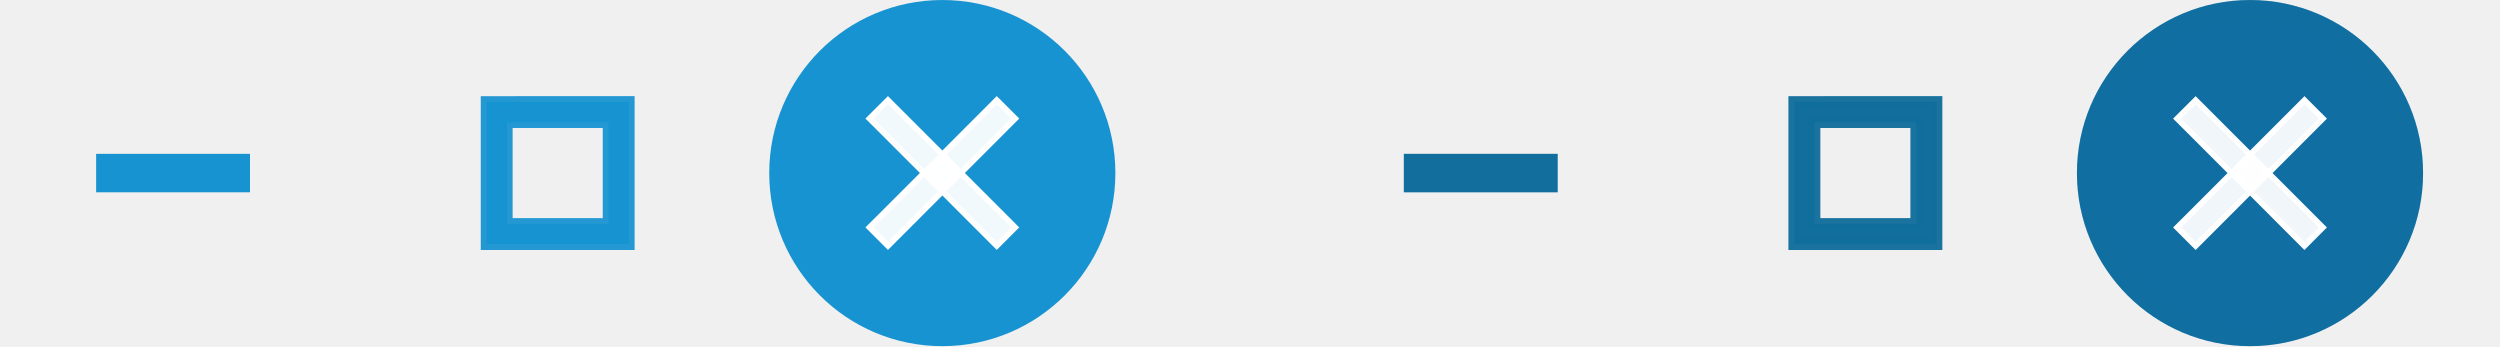
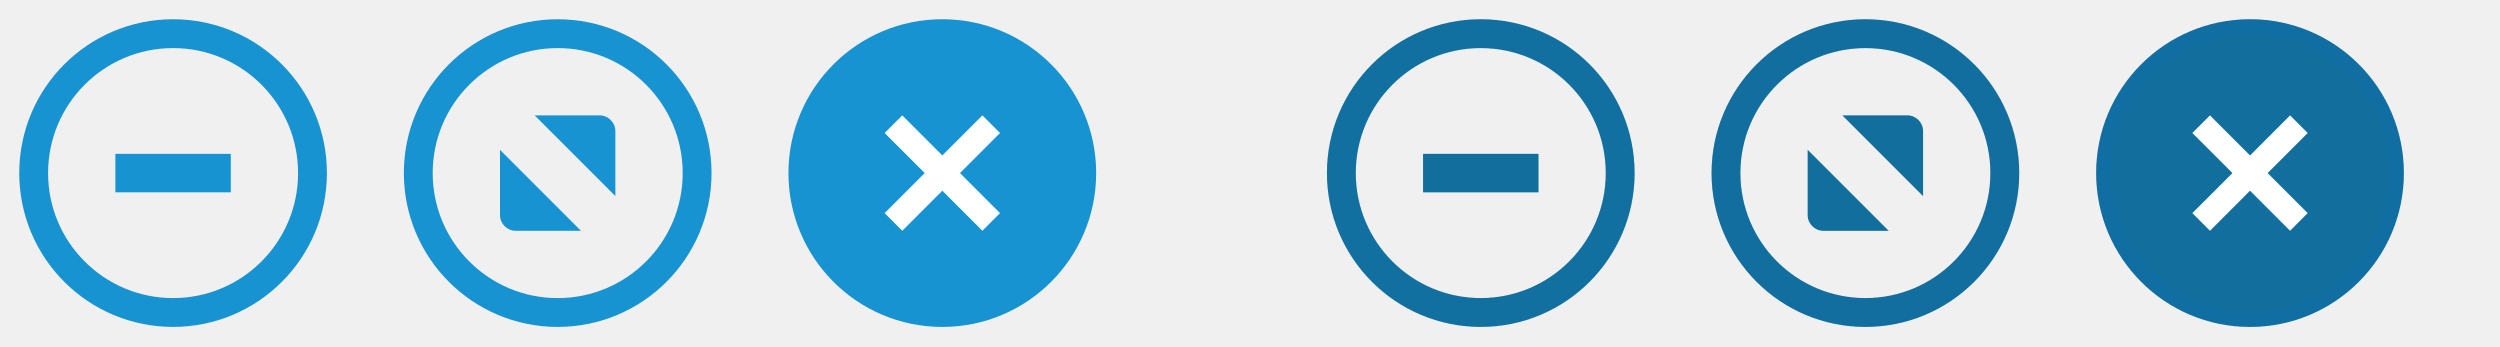
<svg xmlns="http://www.w3.org/2000/svg" xmlns:ns1="http://www.openswatchbook.org/uri/2009/osb" xmlns:xlink="http://www.w3.org/1999/xlink" width="130" height="18" viewBox="0 0 130 18" version="1.1" id="svg435">
  <defs id="defs846">
    <linearGradient id="linearGradient5978" ns1:paint="solid">
      <stop style="stop-color:#000000;stop-opacity:1;" offset="0" id="stop5976" />
    </linearGradient>
    <linearGradient id="linearGradient5860" ns1:paint="solid">
      <stop style="stop-color:#858585;stop-opacity:1;" offset="0" id="stop5858" />
    </linearGradient>
    <linearGradient id="linearGradient5851" ns1:paint="solid">
      <stop style="stop-color:#858585;stop-opacity:1;" offset="0" id="stop5849" />
    </linearGradient>
    <linearGradient id="linearGradient5845" ns1:paint="solid">
      <stop style="stop-color:#858585;stop-opacity:1;" offset="0" id="stop5843" />
    </linearGradient>
    <linearGradient id="linearGradient7306" ns1:paint="solid">
      <stop style="stop-color:#1793d1;stop-opacity:1;" offset="0" id="stop7304" />
    </linearGradient>
    <linearGradient id="linearGradient7298" ns1:paint="solid">
      <stop style="stop-color:#1793d1;stop-opacity:1;" offset="0" id="stop7296" />
    </linearGradient>
    <linearGradient id="linearGradient7292" ns1:paint="solid">
      <stop style="stop-color:#1793d1;stop-opacity:1;" offset="0" id="stop7290" />
    </linearGradient>
    <linearGradient id="linearGradient7286" ns1:paint="solid">
      <stop style="stop-color:#1793d1;stop-opacity:1;" offset="0" id="stop7284" />
    </linearGradient>
    <linearGradient id="linearGradient7280" ns1:paint="solid">
      <stop style="stop-color:#656565;stop-opacity:1;" offset="0" id="stop7278" />
    </linearGradient>
    <linearGradient id="linearGradient7272" ns1:paint="solid">
      <stop style="stop-color:#656565;stop-opacity:1;" offset="0" id="stop7270" />
    </linearGradient>
    <linearGradient id="linearGradient7266" ns1:paint="solid">
      <stop style="stop-color:#656565;stop-opacity:1;" offset="0" id="stop7264" />
    </linearGradient>
    <linearGradient id="linearGradient7258" ns1:paint="solid">
      <stop style="stop-color:#656565;stop-opacity:1;" offset="0" id="stop7256" />
    </linearGradient>
    <linearGradient id="linearGradient7232" ns1:paint="solid">
      <stop style="stop-color:#656565;stop-opacity:1;" offset="0" id="stop7230" />
    </linearGradient>
    <linearGradient id="linearGradient7218" ns1:paint="solid">
      <stop style="stop-color:#000000;stop-opacity:1;" offset="0" id="stop7216" />
    </linearGradient>
    <linearGradient id="linearGradient5679" ns1:paint="solid">
      <stop style="stop-color:#000000;stop-opacity:1;" offset="0" id="stop5677" />
    </linearGradient>
    <linearGradient id="linearGradient5673" ns1:paint="solid">
      <stop style="stop-color:#1d1d1d;stop-opacity:1;" offset="0" id="stop5671" />
    </linearGradient>
    <linearGradient id="linearGradient5480" ns1:paint="solid">
      <stop style="stop-color:#ffffff;stop-opacity:0;" offset="0" id="stop6048-6" />
    </linearGradient>
    <linearGradient id="linearGradient5484" ns1:paint="solid">
      <stop style="stop-color:#656565;stop-opacity:1;" offset="0" id="stop7288-5" />
    </linearGradient>
    <linearGradient id="linearGradient5808" ns1:paint="solid">
      <stop style="stop-color:#ffffff;stop-opacity:1;" offset="0" id="stop7036-0" />
    </linearGradient>
    <linearGradient id="linearGradient6830" ns1:paint="solid">
      <stop style="stop-color:#1793d1;stop-opacity:1;" offset="0" id="stop5679-0" />
    </linearGradient>
    <linearGradient id="linearGradient7205">
      <stop stop-color="#F5F5F5" id="stop89-6" />
    </linearGradient>
    <linearGradient id="linearGradient5315">
      <stop style="stop-color:#f4f4f4;stop-opacity:1" offset="0" id="stop5317" />
      <stop id="stop5323" offset="0.2" style="stop-color:#f4f4f4;stop-opacity:1" />
      <stop id="stop5319" offset="0.9" style="stop-color:#e8e8e7;stop-opacity:1" />
      <stop style="stop-color:#e8e8e7;stop-opacity:1" offset="1" id="stop5321" />
    </linearGradient>
    <linearGradient id="linearGradient5844">
      <stop id="stop5846" offset="0" style="stop-color:#fefefe;stop-opacity:1" />
      <stop style="stop-color:#fefefe;stop-opacity:1" offset="0.2" id="stop5848" />
      <stop style="stop-color:#f2f2f1;stop-opacity:1" offset="0.9" id="stop5850" />
      <stop id="stop5852" offset="1" style="stop-color:#f2f2f1;stop-opacity:1" />
    </linearGradient>
    <linearGradient xlink:href="#linearGradient5315" id="linearGradient6964" gradientUnits="userSpaceOnUse" gradientTransform="matrix(1.538933,0,0,0.5170822,-60.21643,-34.03134)" x1="63.569" y1="127.161" x2="63.569" y2="152.662" />
    <linearGradient id="primary_color-3-6" ns1:paint="solid">
      <stop style="stop-color:#A42435;stop-opacity:1;" offset="0" id="stop5679-7" />
    </linearGradient>
    <linearGradient id="linearGradient6179">
      <stop stop-color="#000000" stop-opacity="0.8" id="stop80-9" />
    </linearGradient>
    <linearGradient id="linearGradient6182">
      <stop stop-color="#1E1E1E" id="stop92-8" />
    </linearGradient>
    <linearGradient id="linearGradient6185">
      <stop stop-color="#FFFFFF" id="stop83-7" />
    </linearGradient>
    <linearGradient xlink:href="#linearGradient6110" id="linearGradient6230" gradientUnits="userSpaceOnUse" x1="16" y1="292" x2="40" y2="292" />
    <linearGradient xlink:href="#linearGradient6110" id="linearGradient6232" gradientUnits="userSpaceOnUse" x1="16" y1="292" x2="40" y2="292" />
  </defs>
  <rect width="200" height="300" id="background-light" style="fill:url(#linearGradient4914);stroke-width:0.866" x="-3.3" y="-4.341" />
-   <g style="fill:#1793d1;fill-opacity:1;stroke:#1793d1;stroke-width:1.08;stroke-opacity:1" id="titlebutton-close-hover" transform="matrix(0.9263244,0,0,0.9263245,314.0224,-786.278)">
-     <circle r="8.636" cy="858.531" cx="-286.101" id="path6576-6" style="opacity:1;fill:#1793d1;fill-opacity:1;stroke:#1793d1;stroke-width:2.159;stroke-linecap:butt;stroke-linejoin:round;stroke-miterlimit:4;stroke-dasharray:none;stroke-dashoffset:0;stroke-opacity:1;paint-order:stroke fill markers" />
-     <g style="fill:#ffffff;fill-opacity:0.941;stroke:#ffffff;stroke-width:0.91;stroke-opacity:1" transform="matrix(1.186607,0,0,1.185381,52.95355,-158.7188)" id="g6574-6">
-       <g style="fill:#ffffff;fill-opacity:0.941;stroke:#ffffff;stroke-width:0.809;stroke-opacity:1" transform="matrix(1.131691,0,0,1.119213,38.08226,-102.7146)" id="g6313-0">
-         <path style="color:#000000;font-style:normal;font-variant:normal;font-weight:normal;font-stretch:normal;line-height:normal;font-family:sans-serif;-inkscape-font-specification:sans-serif;text-indent:0;text-align:start;text-decoration:none;text-decoration-line:none;letter-spacing:normal;word-spacing:normal;text-transform:none;writing-mode:lr-tb;direction:ltr;baseline-shift:baseline;text-anchor:start;clip-rule:nonzero;display:inline;overflow:visible;visibility:visible;isolation:auto;mix-blend-mode:normal;color-interpolation:sRGB;color-interpolation-filters:linearRGB;fill:#ffffff;fill-opacity:0.941;stroke:#ffffff;stroke-width:0.243;stroke-miterlimit:4;stroke-dasharray:none;stroke-opacity:1;marker:none;color-rendering:auto;image-rendering:auto;shape-rendering:auto;text-rendering:auto;enable-background:accumulate" d="m -283.858,855.444 -0.384,0.389 -4.55,4.606 -0.386,0.389 0.771,0.78 0.384,-0.389 4.55,-4.608 0.384,-0.389 z" id="path4535-5-6" />
-         <path style="color:#000000;font-style:normal;font-variant:normal;font-weight:normal;font-stretch:normal;line-height:normal;font-family:sans-serif;-inkscape-font-specification:sans-serif;text-indent:0;text-align:start;text-decoration:none;text-decoration-line:none;letter-spacing:normal;word-spacing:normal;text-transform:none;writing-mode:lr-tb;direction:ltr;baseline-shift:baseline;text-anchor:start;clip-rule:nonzero;display:inline;overflow:visible;visibility:visible;isolation:auto;mix-blend-mode:normal;color-interpolation:sRGB;color-interpolation-filters:linearRGB;fill:#ffffff;fill-opacity:0.941;stroke:#ffffff;stroke-width:0.243;stroke-miterlimit:4;stroke-dasharray:none;stroke-opacity:1;marker:none;color-rendering:auto;image-rendering:auto;shape-rendering:auto;text-rendering:auto;enable-background:accumulate" d="m -288.408,855.444 -0.771,0.778 0.386,0.389 4.55,4.608 0.384,0.389 0.769,-0.78 -0.384,-0.389 -4.55,-4.606 z" id="path4537-0-2" />
+   <g transform="matrix(0.9263244,0,0,0.9263245,314.0212,-786.2746)" id="titlebutton-close-hover" style="stroke-width:1.08">
+     <circle style="opacity:1;fill:#1793d1;fill-opacity:1;stroke:#1793d1;stroke-width:1.619;stroke-linecap:butt;stroke-linejoin:round;stroke-miterlimit:4;stroke-dasharray:none;stroke-dashoffset:0;stroke-opacity:1;paint-order:stroke fill markers" id="path6576" cx="-286.1" cy="858.527" r="7.827" />
+     <g transform="matrix(1.022718,0,0,1.022718,-295.8155,-228.4809)" id="g4828-9-63" style="display:inline;stroke-width:1.056">
+       <rect style="color:#000000;display:inline;overflow:visible;visibility:visible;fill:none;stroke:none;stroke-width:1.056;marker:none;enable-background:accumulate" id="rect4839-6-8-9" width="19" height="19" x="-7.3563765e-06" y="1053.362" />
+     </g>
+     <g id="g6574" transform="matrix(0.8733164,0,0,0.8724189,-36.56402,109.8527)" style="stroke-width:1.237">
+       <g id="g6313" transform="matrix(1.131691,0,0,1.119213,38.08226,-102.7146)" style="stroke-width:1.099">
+         <path id="path4535-5" d="m -283.858,855.444 -0.384,0.389 -4.55,4.606 -0.386,0.389 0.771,0.78 0.384,-0.389 4.55,-4.608 0.384,-0.389 z" style="color:#000000;font-style:normal;font-variant:normal;font-weight:normal;font-stretch:normal;line-height:normal;font-family:sans-serif;-inkscape-font-specification:sans-serif;text-indent:0;text-align:start;text-decoration:none;text-decoration-line:none;letter-spacing:normal;word-spacing:normal;text-transform:none;writing-mode:lr-tb;direction:ltr;baseline-shift:baseline;text-anchor:start;clip-rule:nonzero;display:inline;overflow:visible;visibility:visible;isolation:auto;mix-blend-mode:normal;color-interpolation:sRGB;color-interpolation-filters:linearRGB;fill:#ffffff;fill-opacity:1;stroke:#ffffff;stroke-width:0.33;stroke-miterlimit:4;stroke-dasharray:none;stroke-opacity:1;marker:none;color-rendering:auto;image-rendering:auto;shape-rendering:auto;text-rendering:auto;enable-background:accumulate" />
+         <path id="path4537-0" d="m -288.408,855.444 -0.771,0.778 0.386,0.389 4.55,4.608 0.384,0.389 0.769,-0.78 -0.384,-0.389 -4.55,-4.606 z" style="color:#000000;font-style:normal;font-variant:normal;font-weight:normal;font-stretch:normal;line-height:normal;font-family:sans-serif;-inkscape-font-specification:sans-serif;text-indent:0;text-align:start;text-decoration:none;text-decoration-line:none;letter-spacing:normal;word-spacing:normal;text-transform:none;writing-mode:lr-tb;direction:ltr;baseline-shift:baseline;text-anchor:start;clip-rule:nonzero;display:inline;overflow:visible;visibility:visible;isolation:auto;mix-blend-mode:normal;color-interpolation:sRGB;color-interpolation-filters:linearRGB;fill:#ffffff;fill-opacity:1;stroke:#ffffff;stroke-width:0.33;stroke-miterlimit:4;stroke-dasharray:none;stroke-opacity:1;marker:none;color-rendering:auto;image-rendering:auto;shape-rendering:auto;text-rendering:auto;enable-background:accumulate" />
      </g>
    </g>
  </g>
-   <g style="stroke-width:0.864" id="titlebutton-minimize-hover" transform="matrix(1.157895,0,0,1.157895,-180.8797,-718.5921)">
-     <g style="display:inline;stroke-width:1.056" id="g4828-9-1" transform="matrix(0.8181818,0,0,0.8181818,156.2143,-241.2394)">
-       <rect y="1053.362" x="-7.3563765e-06" height="19" width="19" id="rect4839-6-8" style="color:#000000;display:inline;overflow:visible;visibility:visible;fill:none;stroke:none;stroke-width:1.056;marker:none;enable-background:accumulate" />
+   <g transform="matrix(1.157895,0,0,1.157895,-180.8797,-718.5922)" id="titlebutton-minimize-hover" style="stroke-width:0.864">
+     <g transform="matrix(0.8181818,0,0,0.8181818,156.2143,-241.2394)" id="g4828-9" style="display:inline;stroke-width:1.056">
+       <rect style="color:#000000;display:inline;overflow:visible;visibility:visible;fill:none;stroke:none;stroke-width:1.056;marker:none;enable-background:accumulate" id="rect4839-6" width="19" height="19" x="-7.3563765e-06" y="1053.362" />
    </g>
-     <rect style="color:#000000;display:inline;overflow:visible;visibility:visible;fill:#1793d1;fill-opacity:1;stroke:none;stroke-width:0.864;marker:none;enable-background:accumulate" id="rect4834-3-7" width="6.909" height="1.727" x="160.532" y="627.511" />
+     <rect y="627.512" x="161.396" height="1.727" width="5.182" id="rect4834-3" style="color:#000000;display:inline;overflow:visible;visibility:visible;fill:#1793d1;fill-opacity:1;stroke:none;stroke-width:0.864;marker:none;enable-background:accumulate" />
+     <ellipse ry="6.261" rx="6.261" style="opacity:1;fill:none;fill-opacity:1;stroke:#1793d1;stroke-width:1.295;stroke-linecap:butt;stroke-linejoin:round;stroke-miterlimit:4;stroke-dasharray:none;stroke-dashoffset:0;stroke-opacity:1;paint-order:stroke fill markers" id="path6576-3" cx="163.987" cy="628.375" />
+     <rect y="620.602" x="156.214" height="15.545" width="15.545" id="rect4803-1-8" style="color:#000000;display:inline;overflow:visible;visibility:visible;fill:none;stroke:none;stroke-width:0.864;marker:none;enable-background:accumulate" />
  </g>
-   <g style="stroke-width:0.864" id="titlebutton-maximize-hover" transform="matrix(1.157895,0,0,1.157895,236.1128,-668.9682)">
-     <g style="display:inline;stroke-width:0.95" transform="matrix(0.9090909,0,0,0.9090909,-186.6429,-381.584)" id="g4793-1-9">
-       <rect style="color:#000000;display:inline;overflow:visible;visibility:visible;fill:none;stroke:none;stroke-width:0.95;marker:none;enable-background:accumulate" id="rect4803-1-2" width="17.1" height="17.1" x="-7.3563765e-06" y="1055.262" />
+   <g transform="matrix(1.157895,0,0,1.157895,236.1128,-668.9682)" id="titlebutton-maximize-hover" style="stroke-width:0.864">
+     <g id="g4793-1" transform="matrix(0.9090909,0,0,0.9090909,-186.6429,-381.584)" style="display:inline;stroke-width:0.95">
+       <rect y="1055.262" x="-7.3563765e-06" height="17.1" width="17.1" id="rect4803-1" style="color:#000000;display:inline;overflow:visible;visibility:visible;fill:none;stroke:none;stroke-width:0.95;marker:none;enable-background:accumulate" />
    </g>
-     <path style="color:#000000;font-style:normal;font-variant:normal;font-weight:normal;font-stretch:normal;line-height:normal;font-family:sans-serif;-inkscape-font-specification:sans-serif;text-indent:0;text-align:start;text-decoration:none;text-decoration-line:none;letter-spacing:normal;word-spacing:normal;text-transform:none;writing-mode:lr-tb;direction:ltr;baseline-shift:baseline;text-anchor:start;clip-rule:nonzero;display:inline;overflow:visible;visibility:visible;isolation:auto;mix-blend-mode:normal;color-interpolation:sRGB;color-interpolation-filters:linearRGB;fill:#1793d1;fill-opacity:1;stroke:#1793d1;stroke-width:0.518;stroke-miterlimit:4;stroke-dasharray:none;stroke-opacity:0.941;marker:none;color-rendering:auto;image-rendering:auto;shape-rendering:auto;text-rendering:auto;enable-background:accumulate" d="m -182.066,582.323 v 0.456 5.934 h 6.391 v -6.391 z m 0.913,0.913 h 4.565 v 4.565 h -4.565 z" id="rect4811-5-0" />
+     <g id="g6563" transform="translate(0.6477901,-0.6477731)">
+       <path id="path4293-6" style="display:inline;opacity:1;fill:#1793d1;fill-opacity:1;fill-rule:evenodd;stroke:none;stroke-width:0.746" d="m -180.551,583.575 h 2.917 c 0.388,0 0.704,0.318 0.706,0.706 v 2.917 z m 2.077,5.182 h -2.929 c -0.388,0 -0.706,-0.318 -0.706,-0.706 v -2.929 l 3.635,3.635" />
+       <ellipse cy="586.166" cx="-179.518" id="path6576-10" style="opacity:1;fill:none;fill-opacity:1;stroke:#1793d1;stroke-width:1.295;stroke-linecap:butt;stroke-linejoin:round;stroke-miterlimit:4;stroke-dasharray:none;stroke-dashoffset:0;stroke-opacity:1;paint-order:stroke fill markers" rx="6.261" ry="6.261" />
+     </g>
  </g>
-   <g style="fill:#1793d1;fill-opacity:1;stroke:#1793d1;stroke-width:1.08;stroke-opacity:1" id="titlebutton-close-active" transform="matrix(0.9263244,0,0,0.9263245,382.0226,-786.278)">
-     <circle r="8.636" cy="858.531" cx="-286.101" id="path6576-6-8" style="opacity:1;fill:#1793d1;fill-opacity:1;stroke:#1793d1;stroke-width:2.159;stroke-linecap:butt;stroke-linejoin:round;stroke-miterlimit:4;stroke-dasharray:none;stroke-dashoffset:0;stroke-opacity:1;paint-order:stroke fill markers" />
-     <circle cy="858.531" cx="-286.101" id="path6576-6-8-0" style="opacity:0.25;fill:#000012;fill-opacity:1;stroke:#00000a;stroke-width:2.159;stroke-linecap:butt;stroke-linejoin:round;stroke-miterlimit:4;stroke-dasharray:none;stroke-dashoffset:0;stroke-opacity:1;paint-order:stroke fill markers" r="8.636" />
-     <g style="fill:#ffffff;fill-opacity:0.941;stroke:#ffffff;stroke-width:0.91;stroke-opacity:1" transform="matrix(1.186607,0,0,1.185381,52.95224,-158.715)" id="g6574-6-5">
-       <g style="fill:#ffffff;fill-opacity:0.941;stroke:#ffffff;stroke-width:0.809;stroke-opacity:1" transform="matrix(1.131691,0,0,1.119213,38.08226,-102.7146)" id="g6313-0-6">
-         <path style="color:#000000;font-style:normal;font-variant:normal;font-weight:normal;font-stretch:normal;line-height:normal;font-family:sans-serif;-inkscape-font-specification:sans-serif;text-indent:0;text-align:start;text-decoration:none;text-decoration-line:none;letter-spacing:normal;word-spacing:normal;text-transform:none;writing-mode:lr-tb;direction:ltr;baseline-shift:baseline;text-anchor:start;clip-rule:nonzero;display:inline;overflow:visible;visibility:visible;isolation:auto;mix-blend-mode:normal;color-interpolation:sRGB;color-interpolation-filters:linearRGB;fill:#ffffff;fill-opacity:0.941;stroke:#ffffff;stroke-width:0.243;stroke-miterlimit:4;stroke-dasharray:none;stroke-opacity:1;marker:none;color-rendering:auto;image-rendering:auto;shape-rendering:auto;text-rendering:auto;enable-background:accumulate" d="m -283.858,855.444 -0.384,0.389 -4.55,4.606 -0.386,0.389 0.771,0.78 0.384,-0.389 4.55,-4.608 0.384,-0.389 z" id="path4535-5-6-1" />
-         <path style="color:#000000;font-style:normal;font-variant:normal;font-weight:normal;font-stretch:normal;line-height:normal;font-family:sans-serif;-inkscape-font-specification:sans-serif;text-indent:0;text-align:start;text-decoration:none;text-decoration-line:none;letter-spacing:normal;word-spacing:normal;text-transform:none;writing-mode:lr-tb;direction:ltr;baseline-shift:baseline;text-anchor:start;clip-rule:nonzero;display:inline;overflow:visible;visibility:visible;isolation:auto;mix-blend-mode:normal;color-interpolation:sRGB;color-interpolation-filters:linearRGB;fill:#ffffff;fill-opacity:0.941;stroke:#ffffff;stroke-width:0.243;stroke-miterlimit:4;stroke-dasharray:none;stroke-opacity:1;marker:none;color-rendering:auto;image-rendering:auto;shape-rendering:auto;text-rendering:auto;enable-background:accumulate" d="m -288.408,855.444 -0.771,0.778 0.386,0.389 4.55,4.608 0.384,0.389 0.769,-0.78 -0.384,-0.389 -4.55,-4.606 z" id="path4537-0-2-1" />
+   <g transform="matrix(0.9263244,0,0,0.9263245,382.0214,-786.2746)" id="titlebutton-close-active" style="stroke-width:1.08">
+     <circle style="opacity:1;fill:#1793d1;fill-opacity:1;stroke:#1793d1;stroke-width:1.619;stroke-linecap:butt;stroke-linejoin:round;stroke-miterlimit:4;stroke-dasharray:none;stroke-dashoffset:0;stroke-opacity:1;paint-order:stroke fill markers" id="path6576-9" cx="-286.1" cy="858.527" r="7.827" />
+     <g transform="matrix(1.022718,0,0,1.022718,-295.8155,-228.4809)" id="g4828-9-63-0" style="display:inline;stroke-width:1.056">
+       <rect style="color:#000000;display:inline;overflow:visible;visibility:visible;fill:none;stroke:none;stroke-width:1.056;marker:none;enable-background:accumulate" id="rect4839-6-8-9-8" width="19" height="19" x="-7.3563765e-06" y="1053.362" />
+     </g>
+     <circle style="opacity:0.25;fill:#000000;fill-opacity:1;stroke:#000013;stroke-width:1.619;stroke-linecap:butt;stroke-linejoin:round;stroke-miterlimit:4;stroke-dasharray:none;stroke-dashoffset:0;stroke-opacity:1;paint-order:stroke fill markers" id="path6576-9-6" cx="-286.1" cy="858.527" r="7.827" />
+     <g id="g6574-8" transform="matrix(0.8733164,0,0,0.8724189,-36.56402,109.8527)" style="stroke-width:1.237">
+       <g id="g6313-5" transform="matrix(1.131691,0,0,1.119213,38.08226,-102.7146)" style="stroke-width:1.099">
+         <path id="path4535-5-0" d="m -283.858,855.444 -0.384,0.389 -4.55,4.606 -0.386,0.389 0.771,0.78 0.384,-0.389 4.55,-4.608 0.384,-0.389 z" style="color:#000000;font-style:normal;font-variant:normal;font-weight:normal;font-stretch:normal;line-height:normal;font-family:sans-serif;-inkscape-font-specification:sans-serif;text-indent:0;text-align:start;text-decoration:none;text-decoration-line:none;letter-spacing:normal;word-spacing:normal;text-transform:none;writing-mode:lr-tb;direction:ltr;baseline-shift:baseline;text-anchor:start;clip-rule:nonzero;display:inline;overflow:visible;visibility:visible;isolation:auto;mix-blend-mode:normal;color-interpolation:sRGB;color-interpolation-filters:linearRGB;fill:#ffffff;fill-opacity:1;stroke:#ffffff;stroke-width:0.33;stroke-miterlimit:4;stroke-dasharray:none;stroke-opacity:1;marker:none;color-rendering:auto;image-rendering:auto;shape-rendering:auto;text-rendering:auto;enable-background:accumulate" />
+         <path id="path4537-0-9" d="m -288.408,855.444 -0.771,0.778 0.386,0.389 4.55,4.608 0.384,0.389 0.769,-0.78 -0.384,-0.389 -4.55,-4.606 z" style="color:#000000;font-style:normal;font-variant:normal;font-weight:normal;font-stretch:normal;line-height:normal;font-family:sans-serif;-inkscape-font-specification:sans-serif;text-indent:0;text-align:start;text-decoration:none;text-decoration-line:none;letter-spacing:normal;word-spacing:normal;text-transform:none;writing-mode:lr-tb;direction:ltr;baseline-shift:baseline;text-anchor:start;clip-rule:nonzero;display:inline;overflow:visible;visibility:visible;isolation:auto;mix-blend-mode:normal;color-interpolation:sRGB;color-interpolation-filters:linearRGB;fill:#ffffff;fill-opacity:1;stroke:#ffffff;stroke-width:0.33;stroke-miterlimit:4;stroke-dasharray:none;stroke-opacity:1;marker:none;color-rendering:auto;image-rendering:auto;shape-rendering:auto;text-rendering:auto;enable-background:accumulate" />
      </g>
    </g>
  </g>
-   <g style="stroke-width:0.864" id="titlebutton-minimize-active" transform="matrix(1.157895,0,0,1.157895,-112.8795,-718.5921)">
-     <g style="display:inline;stroke-width:1.056" id="g4828-9-1-9" transform="matrix(0.8181818,0,0,0.8181818,156.2143,-241.2394)">
-       <rect y="1053.362" x="-7.3563765e-06" height="19" width="19" id="rect4839-6-8-8" style="color:#000000;display:inline;overflow:visible;visibility:visible;fill:none;stroke:none;stroke-width:1.056;marker:none;enable-background:accumulate" />
+   <g transform="matrix(1.157895,0,0,1.157895,-112.8795,-718.5922)" id="titlebutton-minimize-active" style="stroke-width:0.864">
+     <g transform="matrix(0.8181818,0,0,0.8181818,156.2143,-241.2394)" id="g4828-9-3" style="display:inline;stroke-width:1.056">
+       <rect style="color:#000000;display:inline;overflow:visible;visibility:visible;fill:none;stroke:none;stroke-width:1.056;marker:none;enable-background:accumulate" id="rect4839-6-8" width="19" height="19" x="-7.3563765e-06" y="1053.362" />
    </g>
-     <rect style="color:#000000;display:inline;overflow:visible;visibility:visible;fill:#1793d1;fill-opacity:1;stroke:none;stroke-width:0.864;marker:none;enable-background:accumulate" id="rect4834-3-7-4" width="6.909" height="1.727" x="160.532" y="627.511" />
-     <rect style="color:#000000;display:inline;overflow:visible;visibility:visible;opacity:0.25;fill:#000000;fill-opacity:1;stroke:none;stroke-width:0.864;marker:none;enable-background:accumulate" id="rect4834-3-7-4-4" width="6.909" height="1.727" x="160.532" y="627.511" />
+     <rect y="627.512" x="161.396" height="1.727" width="5.182" id="rect4834-3-5" style="color:#000000;display:inline;overflow:visible;visibility:visible;fill:#1793d1;fill-opacity:1;stroke:none;stroke-width:0.864;marker:none;enable-background:accumulate" />
+     <ellipse ry="6.261" rx="6.261" style="opacity:1;fill:none;fill-opacity:1;stroke:#1793d1;stroke-width:1.295;stroke-linecap:butt;stroke-linejoin:round;stroke-miterlimit:4;stroke-dasharray:none;stroke-dashoffset:0;stroke-opacity:1;paint-order:stroke fill markers" id="path6576-3-6" cx="163.987" cy="628.375" />
+     <rect y="620.602" x="156.214" height="15.545" width="15.545" id="rect4803-1-8-1" style="color:#000000;display:inline;overflow:visible;visibility:visible;fill:none;stroke:none;stroke-width:0.864;marker:none;enable-background:accumulate" />
+     <ellipse ry="6.261" rx="6.261" style="opacity:0.25;fill:none;fill-opacity:1;stroke:#000000;stroke-width:1.295;stroke-linecap:butt;stroke-linejoin:round;stroke-miterlimit:4;stroke-dasharray:none;stroke-dashoffset:0;stroke-opacity:0.941;paint-order:stroke fill markers" id="path6576-3-6-4" cx="163.987" cy="628.375" />
+     <rect y="627.512" x="161.396" height="1.727" width="5.182" id="rect4834-3-5-4" style="color:#000000;display:inline;overflow:visible;visibility:visible;opacity:0.25;fill:#000000;fill-opacity:1;stroke:none;stroke-width:0.864;marker:none;enable-background:accumulate" />
  </g>
-   <g style="stroke-width:0.864" id="titlebutton-maximize-active" transform="matrix(1.157895,0,0,1.157895,304.1129,-668.9682)">
-     <g style="display:inline;stroke-width:0.95" transform="matrix(0.9090909,0,0,0.9090909,-186.6429,-381.584)" id="g4793-1-9-1">
-       <rect style="color:#000000;display:inline;overflow:visible;visibility:visible;fill:none;stroke:none;stroke-width:0.95;marker:none;enable-background:accumulate" id="rect4803-1-2-0" width="17.1" height="17.1" x="-7.3563765e-06" y="1055.262" />
+   <g transform="matrix(1.157895,0,0,1.157895,304.1129,-668.9682)" id="titlebutton-maximize-active" style="stroke-width:0.864">
+     <g id="g4793-1-5" transform="matrix(0.9090909,0,0,0.9090909,-186.6429,-381.584)" style="display:inline;stroke-width:0.95">
+       <rect y="1055.262" x="-7.3563765e-06" height="17.1" width="17.1" id="rect4803-1-9" style="color:#000000;display:inline;overflow:visible;visibility:visible;fill:none;stroke:none;stroke-width:0.95;marker:none;enable-background:accumulate" />
    </g>
-     <path style="color:#000000;font-style:normal;font-variant:normal;font-weight:normal;font-stretch:normal;line-height:normal;font-family:sans-serif;-inkscape-font-specification:sans-serif;text-indent:0;text-align:start;text-decoration:none;text-decoration-line:none;letter-spacing:normal;word-spacing:normal;text-transform:none;writing-mode:lr-tb;direction:ltr;baseline-shift:baseline;text-anchor:start;clip-rule:nonzero;display:inline;overflow:visible;visibility:visible;isolation:auto;mix-blend-mode:normal;color-interpolation:sRGB;color-interpolation-filters:linearRGB;fill:#1793d1;fill-opacity:1;stroke:#1793d1;stroke-width:0.518;stroke-miterlimit:4;stroke-dasharray:none;stroke-opacity:0.941;marker:none;color-rendering:auto;image-rendering:auto;shape-rendering:auto;text-rendering:auto;enable-background:accumulate" d="m -182.066,582.323 v 0.456 5.934 h 6.391 v -6.391 z m 0.913,0.913 h 4.565 v 4.565 h -4.565 z" id="rect4811-5-0-3" />
-     <path style="color:#000000;font-style:normal;font-variant:normal;font-weight:normal;font-stretch:normal;line-height:normal;font-family:sans-serif;-inkscape-font-specification:sans-serif;text-indent:0;text-align:start;text-decoration:none;text-decoration-line:none;letter-spacing:normal;word-spacing:normal;text-transform:none;writing-mode:lr-tb;direction:ltr;baseline-shift:baseline;text-anchor:start;clip-rule:nonzero;display:inline;overflow:visible;visibility:visible;opacity:0.25;isolation:auto;mix-blend-mode:normal;color-interpolation:sRGB;color-interpolation-filters:linearRGB;fill:#000000;fill-opacity:1;stroke:#000000;stroke-width:0.518;stroke-miterlimit:4;stroke-dasharray:none;stroke-opacity:1;marker:none;color-rendering:auto;image-rendering:auto;shape-rendering:auto;text-rendering:auto;enable-background:accumulate" d="m -182.066,582.323 v 0.456 5.934 h 6.391 v -6.391 z m 0.913,0.913 h 4.565 v 4.565 h -4.565 z" id="rect4811-5-0-3-4" />
+     <g id="g6563-8" transform="translate(0.6477901,-0.6477731)">
+       <path id="path4293-6-4" style="display:inline;opacity:1;fill:#1793d1;fill-opacity:1;fill-rule:evenodd;stroke:none;stroke-width:0.746" d="m -180.551,583.575 h 2.917 c 0.388,0 0.704,0.318 0.706,0.706 v 2.917 z m 2.077,5.182 h -2.929 c -0.388,0 -0.706,-0.318 -0.706,-0.706 v -2.929 l 3.635,3.635" />
+       <ellipse cy="586.166" cx="-179.518" id="path6576-10-8" style="opacity:1;fill:none;fill-opacity:1;stroke:#1793d1;stroke-width:1.295;stroke-linecap:butt;stroke-linejoin:round;stroke-miterlimit:4;stroke-dasharray:none;stroke-dashoffset:0;stroke-opacity:1;paint-order:stroke fill markers" rx="6.261" ry="6.261" />
+       <path id="path4293-6-4-7" style="display:inline;opacity:0.25;fill:#000001;fill-opacity:1;fill-rule:evenodd;stroke:none;stroke-width:0.746" d="m -180.551,583.575 h 2.917 c 0.388,0 0.704,0.318 0.706,0.706 v 2.917 z m 2.077,5.182 h -2.929 c -0.388,0 -0.706,-0.318 -0.706,-0.706 v -2.929 l 3.635,3.635" />
+     </g>
+     <ellipse cy="585.518" cx="-178.87" id="path6576-10-8-4" style="opacity:0.25;fill:none;fill-opacity:1;stroke:#000008;stroke-width:1.295;stroke-linecap:butt;stroke-linejoin:round;stroke-miterlimit:4;stroke-dasharray:none;stroke-dashoffset:0;stroke-opacity:1;paint-order:stroke fill markers" rx="6.261" ry="6.261" />
  </g>
</svg>
